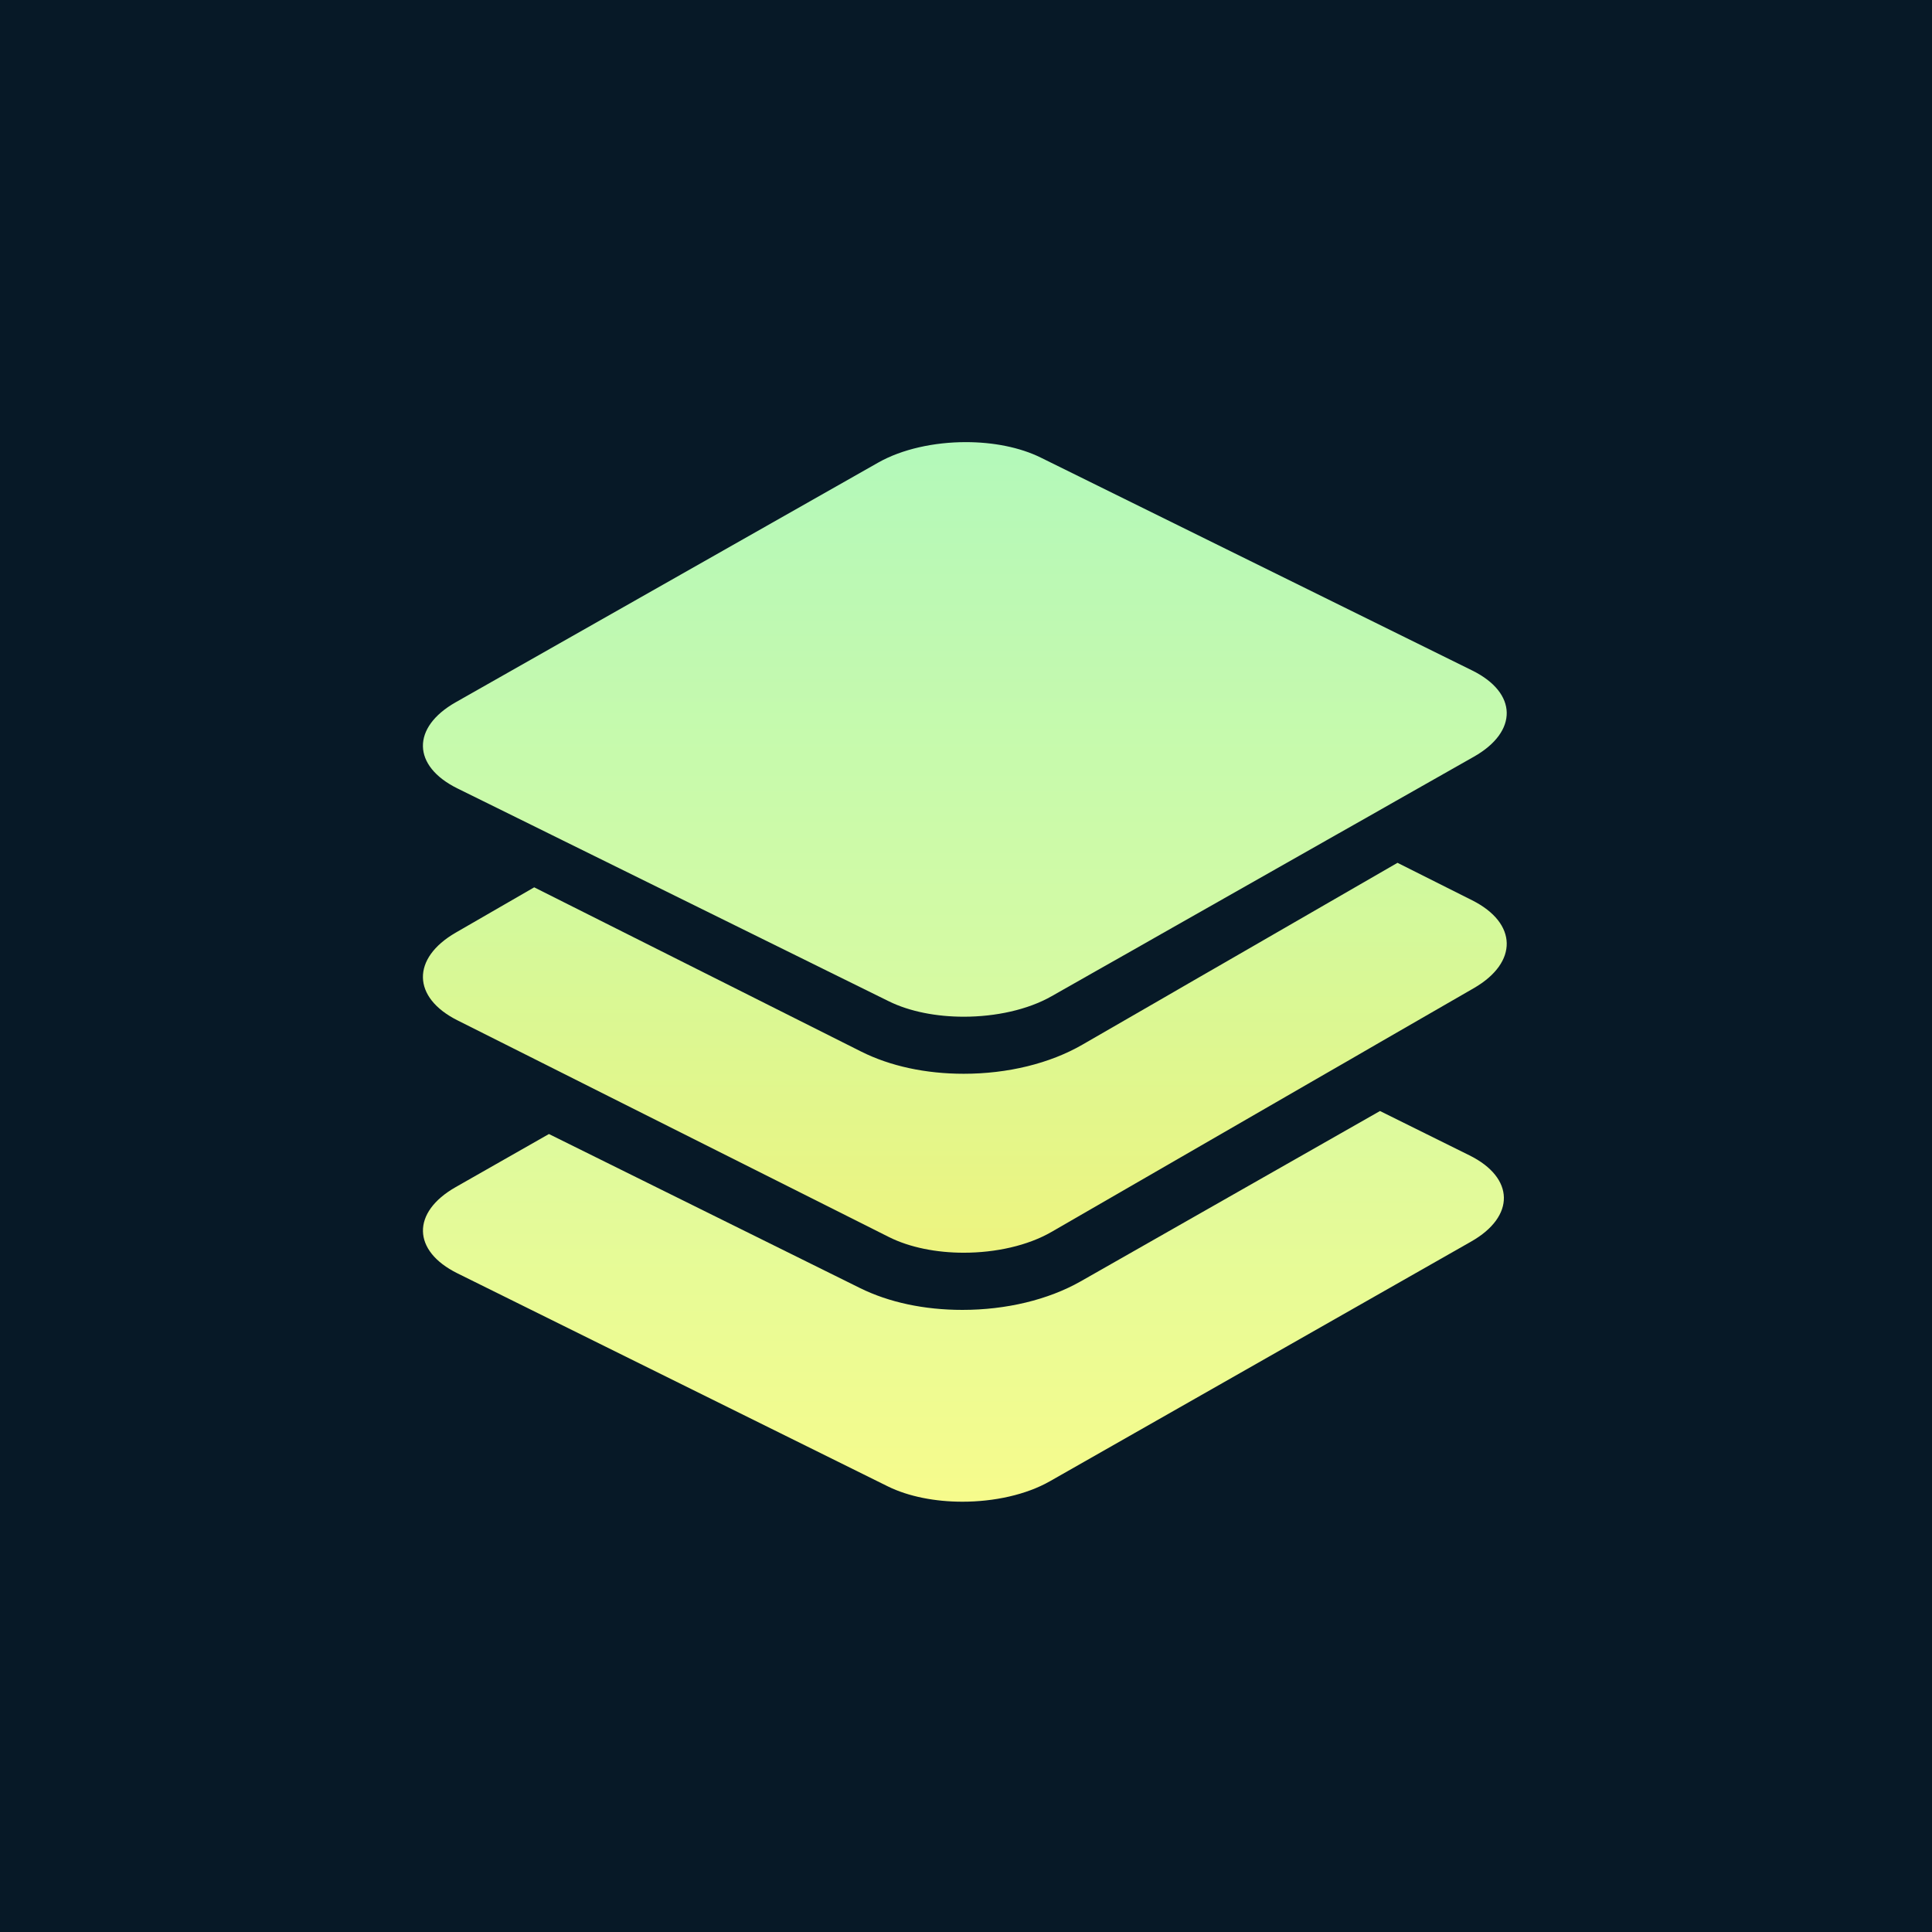
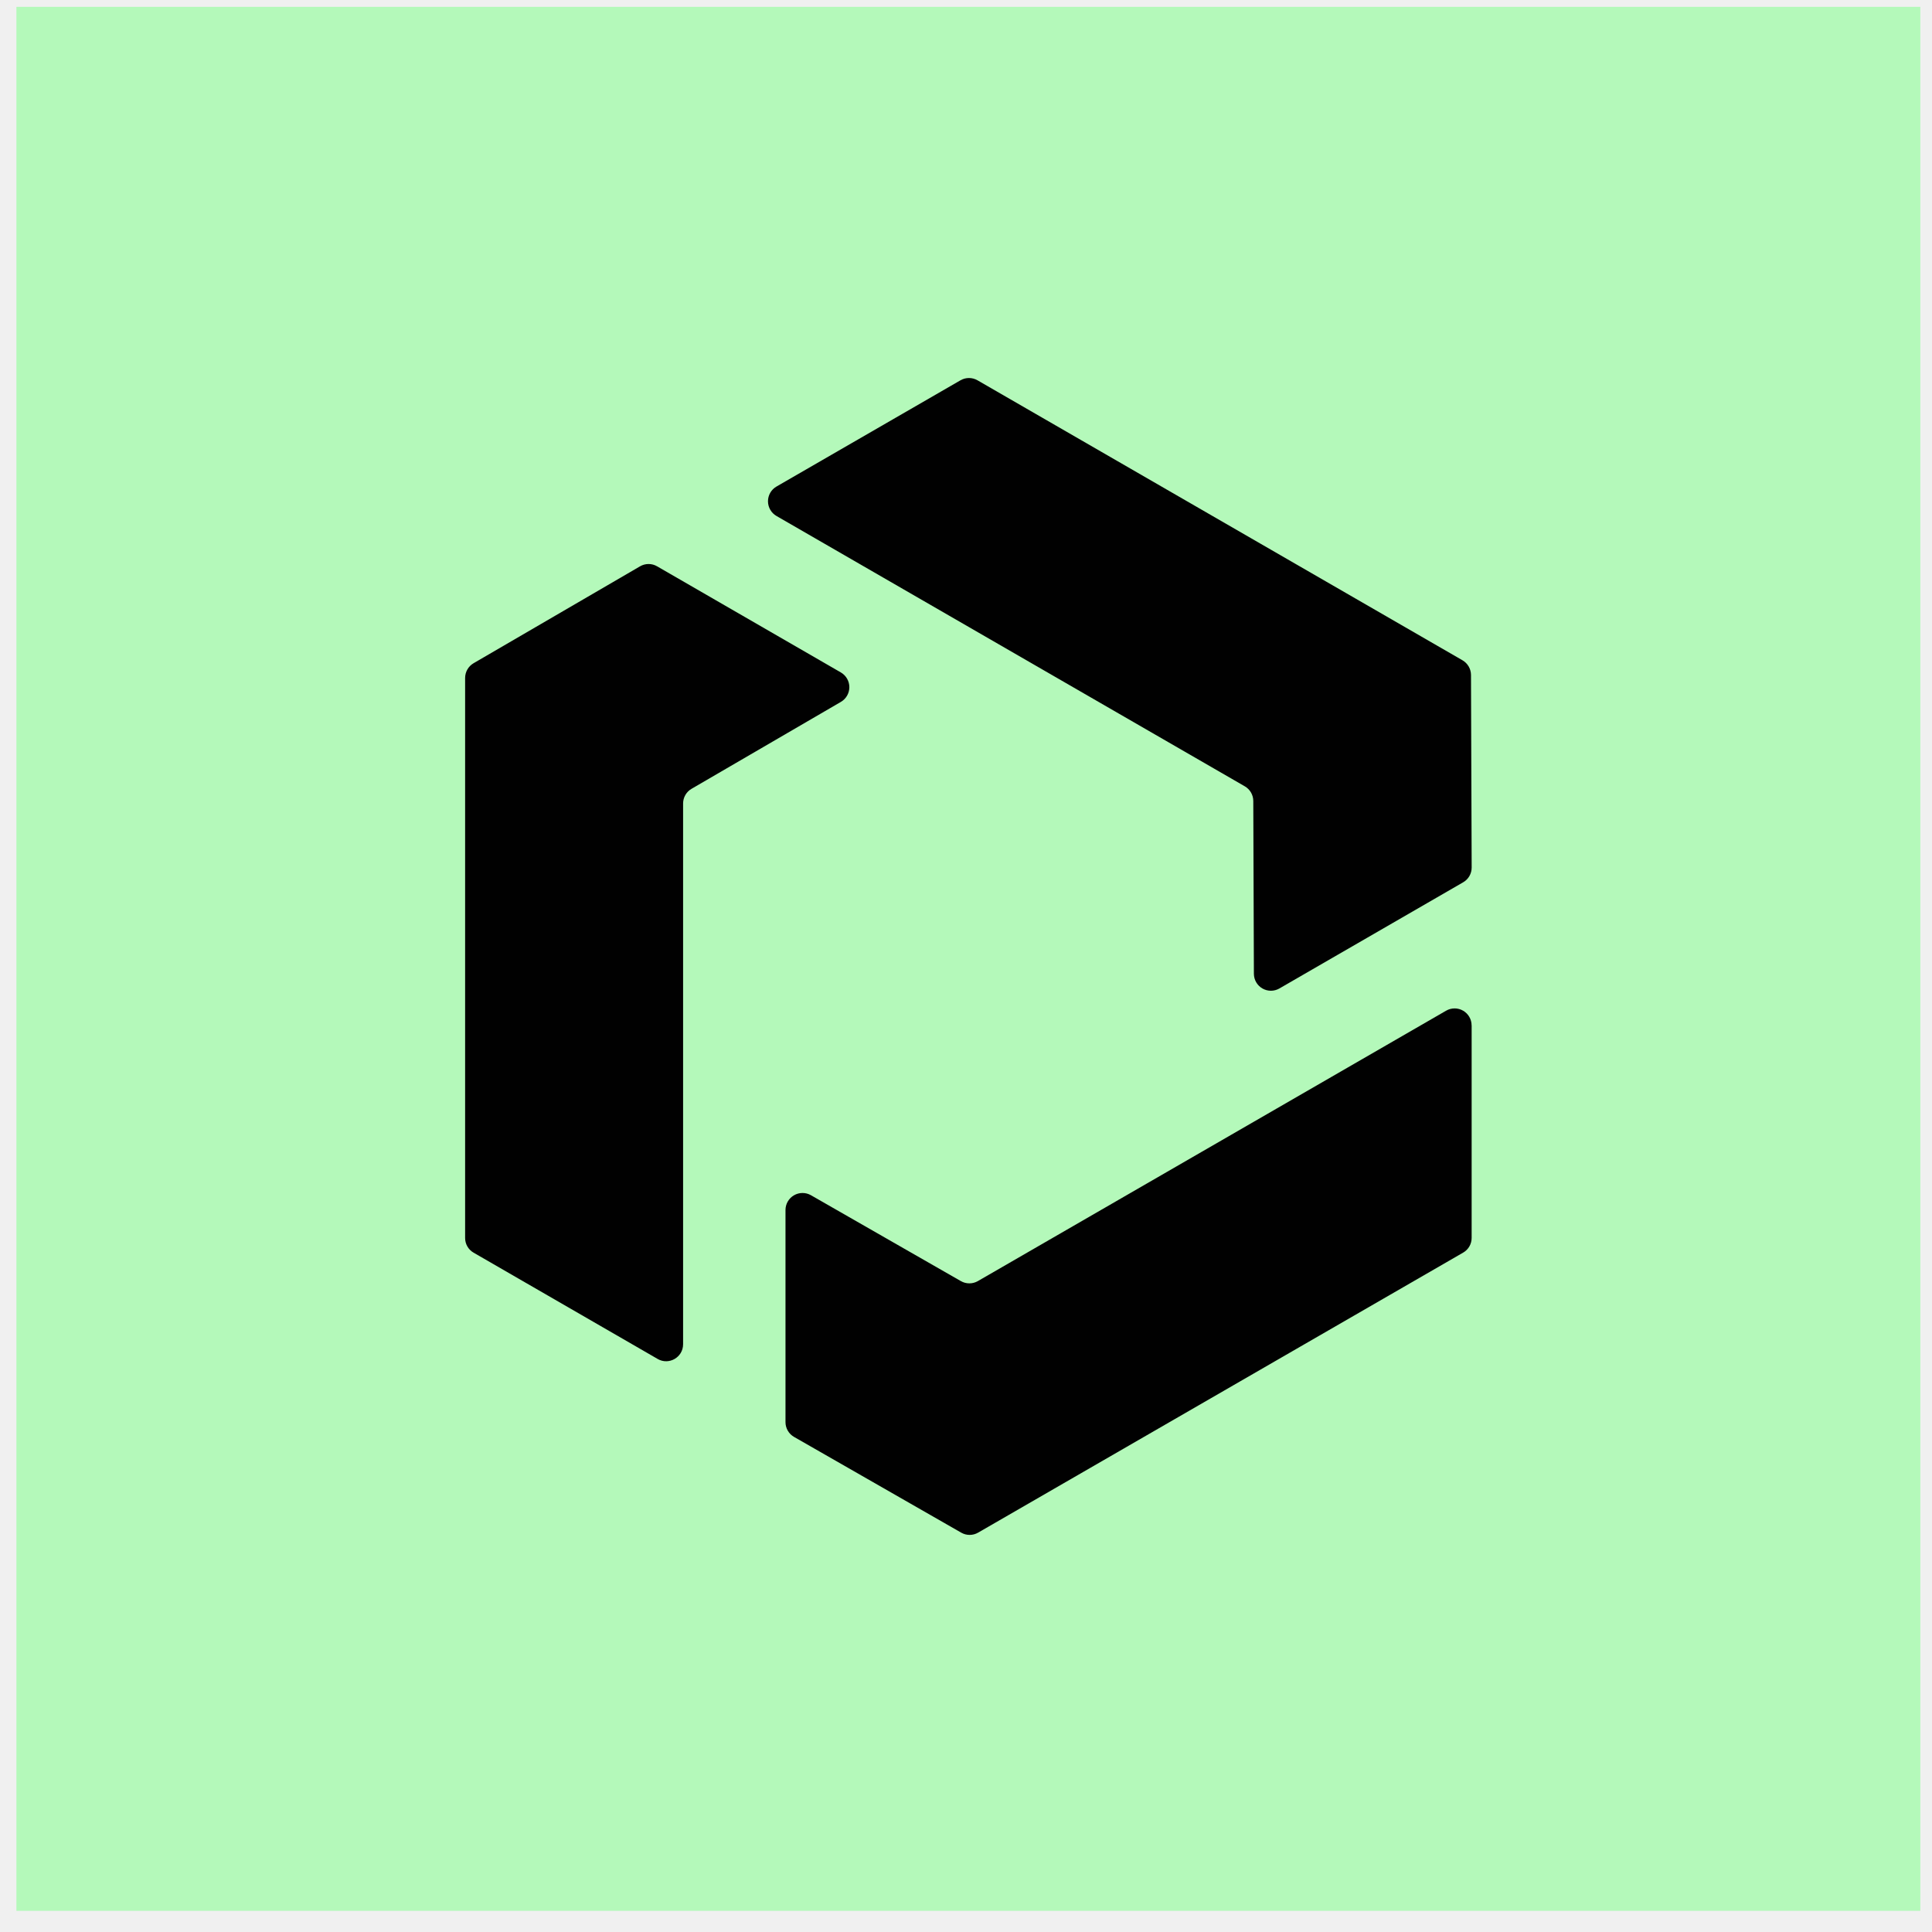
- <svg xmlns="http://www.w3.org/2000/svg" width="32" height="32" viewBox="0 0 32 32" fill="none">
-   <rect width="32" height="32" fill="#071927" />
-   <path fill-rule="evenodd" clip-rule="evenodd" d="M15.94 21.696C15.309 21.696 14.723 21.571 14.244 21.334L9.092 18.783L7.548 19.662C6.814 20.079 6.826 20.719 7.576 21.09L14.703 24.618C15.049 24.789 15.492 24.873 15.94 24.873C16.464 24.873 16.995 24.759 17.39 24.534L24.367 20.564C25.101 20.147 25.088 19.507 24.338 19.136L22.857 18.402L17.9 21.223C17.363 21.528 16.667 21.696 15.94 21.696Z" fill="url(#paint0_linear_1187_29539)" />
-   <path fill-rule="evenodd" clip-rule="evenodd" d="M24.384 14.912L23.147 14.291L20.266 15.954L19.771 16.239L19.277 16.525L17.928 17.303C17.39 17.614 16.692 17.785 15.963 17.785C15.331 17.785 14.743 17.658 14.263 17.417L12.718 16.641L12.207 16.384L11.695 16.127L8.848 14.697L7.549 15.447C6.813 15.872 6.825 16.523 7.577 16.9L9.063 17.646L9.574 17.903L10.085 18.16L14.723 20.489C15.07 20.663 15.514 20.749 15.963 20.749C16.488 20.749 17.021 20.633 17.417 20.404L21.875 17.83L22.37 17.545L22.864 17.259L24.413 16.366C25.148 15.941 25.136 15.29 24.384 14.912Z" fill="url(#paint1_linear_1187_29539)" />
-   <path fill-rule="evenodd" clip-rule="evenodd" d="M24.384 11.105L17.238 7.579C16.891 7.408 16.448 7.323 15.998 7.323C15.473 7.323 14.94 7.438 14.544 7.663L7.549 11.631C6.813 12.048 6.825 12.688 7.577 13.059L8.814 13.669L9.326 13.922L9.837 14.174L12.684 15.579L13.195 15.831L13.707 16.084L14.723 16.585C15.07 16.756 15.514 16.84 15.963 16.84C16.488 16.84 17.021 16.726 17.417 16.501L18.254 16.026L18.749 15.746L19.243 15.465L22.124 13.831L22.619 13.551L23.113 13.27L24.413 12.533C25.148 12.116 25.136 11.476 24.384 11.105Z" fill="url(#paint2_linear_1187_29539)" />
+ <svg xmlns="http://www.w3.org/2000/svg" width="86" height="86" fill="none">
+   <g clip-path="url(#a)">
+     <path fill="#B4F9BA" d="M.73.306h84.752v84.751H.73z" />
+     <path d="m34.564 21.658 8.191-4.73a.758.758 0 0 1 .756 0l21.59 12.464a.76.76 0 0 1 .378.653l.03 8.573a.755.755 0 0 1-.38.657L56.95 44a.757.757 0 0 1-1.135-.653l-.027-7.693a.756.756 0 0 0-.379-.653L34.564 22.968a.756.756 0 0 1 0-1.31ZM29.272 60.49l-8.19-4.729a.752.752 0 0 1-.378-.655V30.177a.76.76 0 0 1 .377-.655l7.41-4.313a.752.752 0 0 1 .759 0l8.18 4.724a.758.758 0 0 1 .002 1.31l-6.648 3.869a.754.754 0 0 0-.377.655v24.07c0 .583-.63.946-1.135.654v-.002ZM65.508 45.647v9.457c0 .271-.143.52-.379.655l-21.59 12.464a.754.754 0 0 1-.753 0l-7.44-4.261a.758.758 0 0 1-.381-.658V53.86a.758.758 0 0 1 1.132-.657l6.676 3.824a.76.76 0 0 0 .753 0L64.371 44.99a.756.756 0 0 1 1.135.655l.002.002Z" fill="#010101" />
+   </g>
  <defs>
-     <linearGradient id="paint0_linear_1187_29539" x1="15.957" y1="7.888" x2="15.957" y2="24.873" gradientUnits="userSpaceOnUse">
-       <stop stop-color="#B3F9BA" />
-       <stop offset="1" stop-color="#F6FB8C" />
-     </linearGradient>
-     <linearGradient id="paint1_linear_1187_29539" x1="15.98" y1="7.901" x2="15.98" y2="24.483" gradientUnits="userSpaceOnUse">
-       <stop stop-color="#B1FFBF" />
-       <stop offset="1" stop-color="#FFF16D" />
-     </linearGradient>
-     <linearGradient id="paint2_linear_1187_29539" x1="15.98" y1="7.323" x2="15.98" y2="24.531" gradientUnits="userSpaceOnUse">
-       <stop stop-color="#B3F9BA" />
-       <stop offset="1" stop-color="#F6FB8C" />
-     </linearGradient>
+     <clipPath id="a">
+       <path fill="#fff" transform="translate(.518 .094)" d="M0 0h84.963v84.963H0z" />
+     </clipPath>
  </defs>
</svg>
